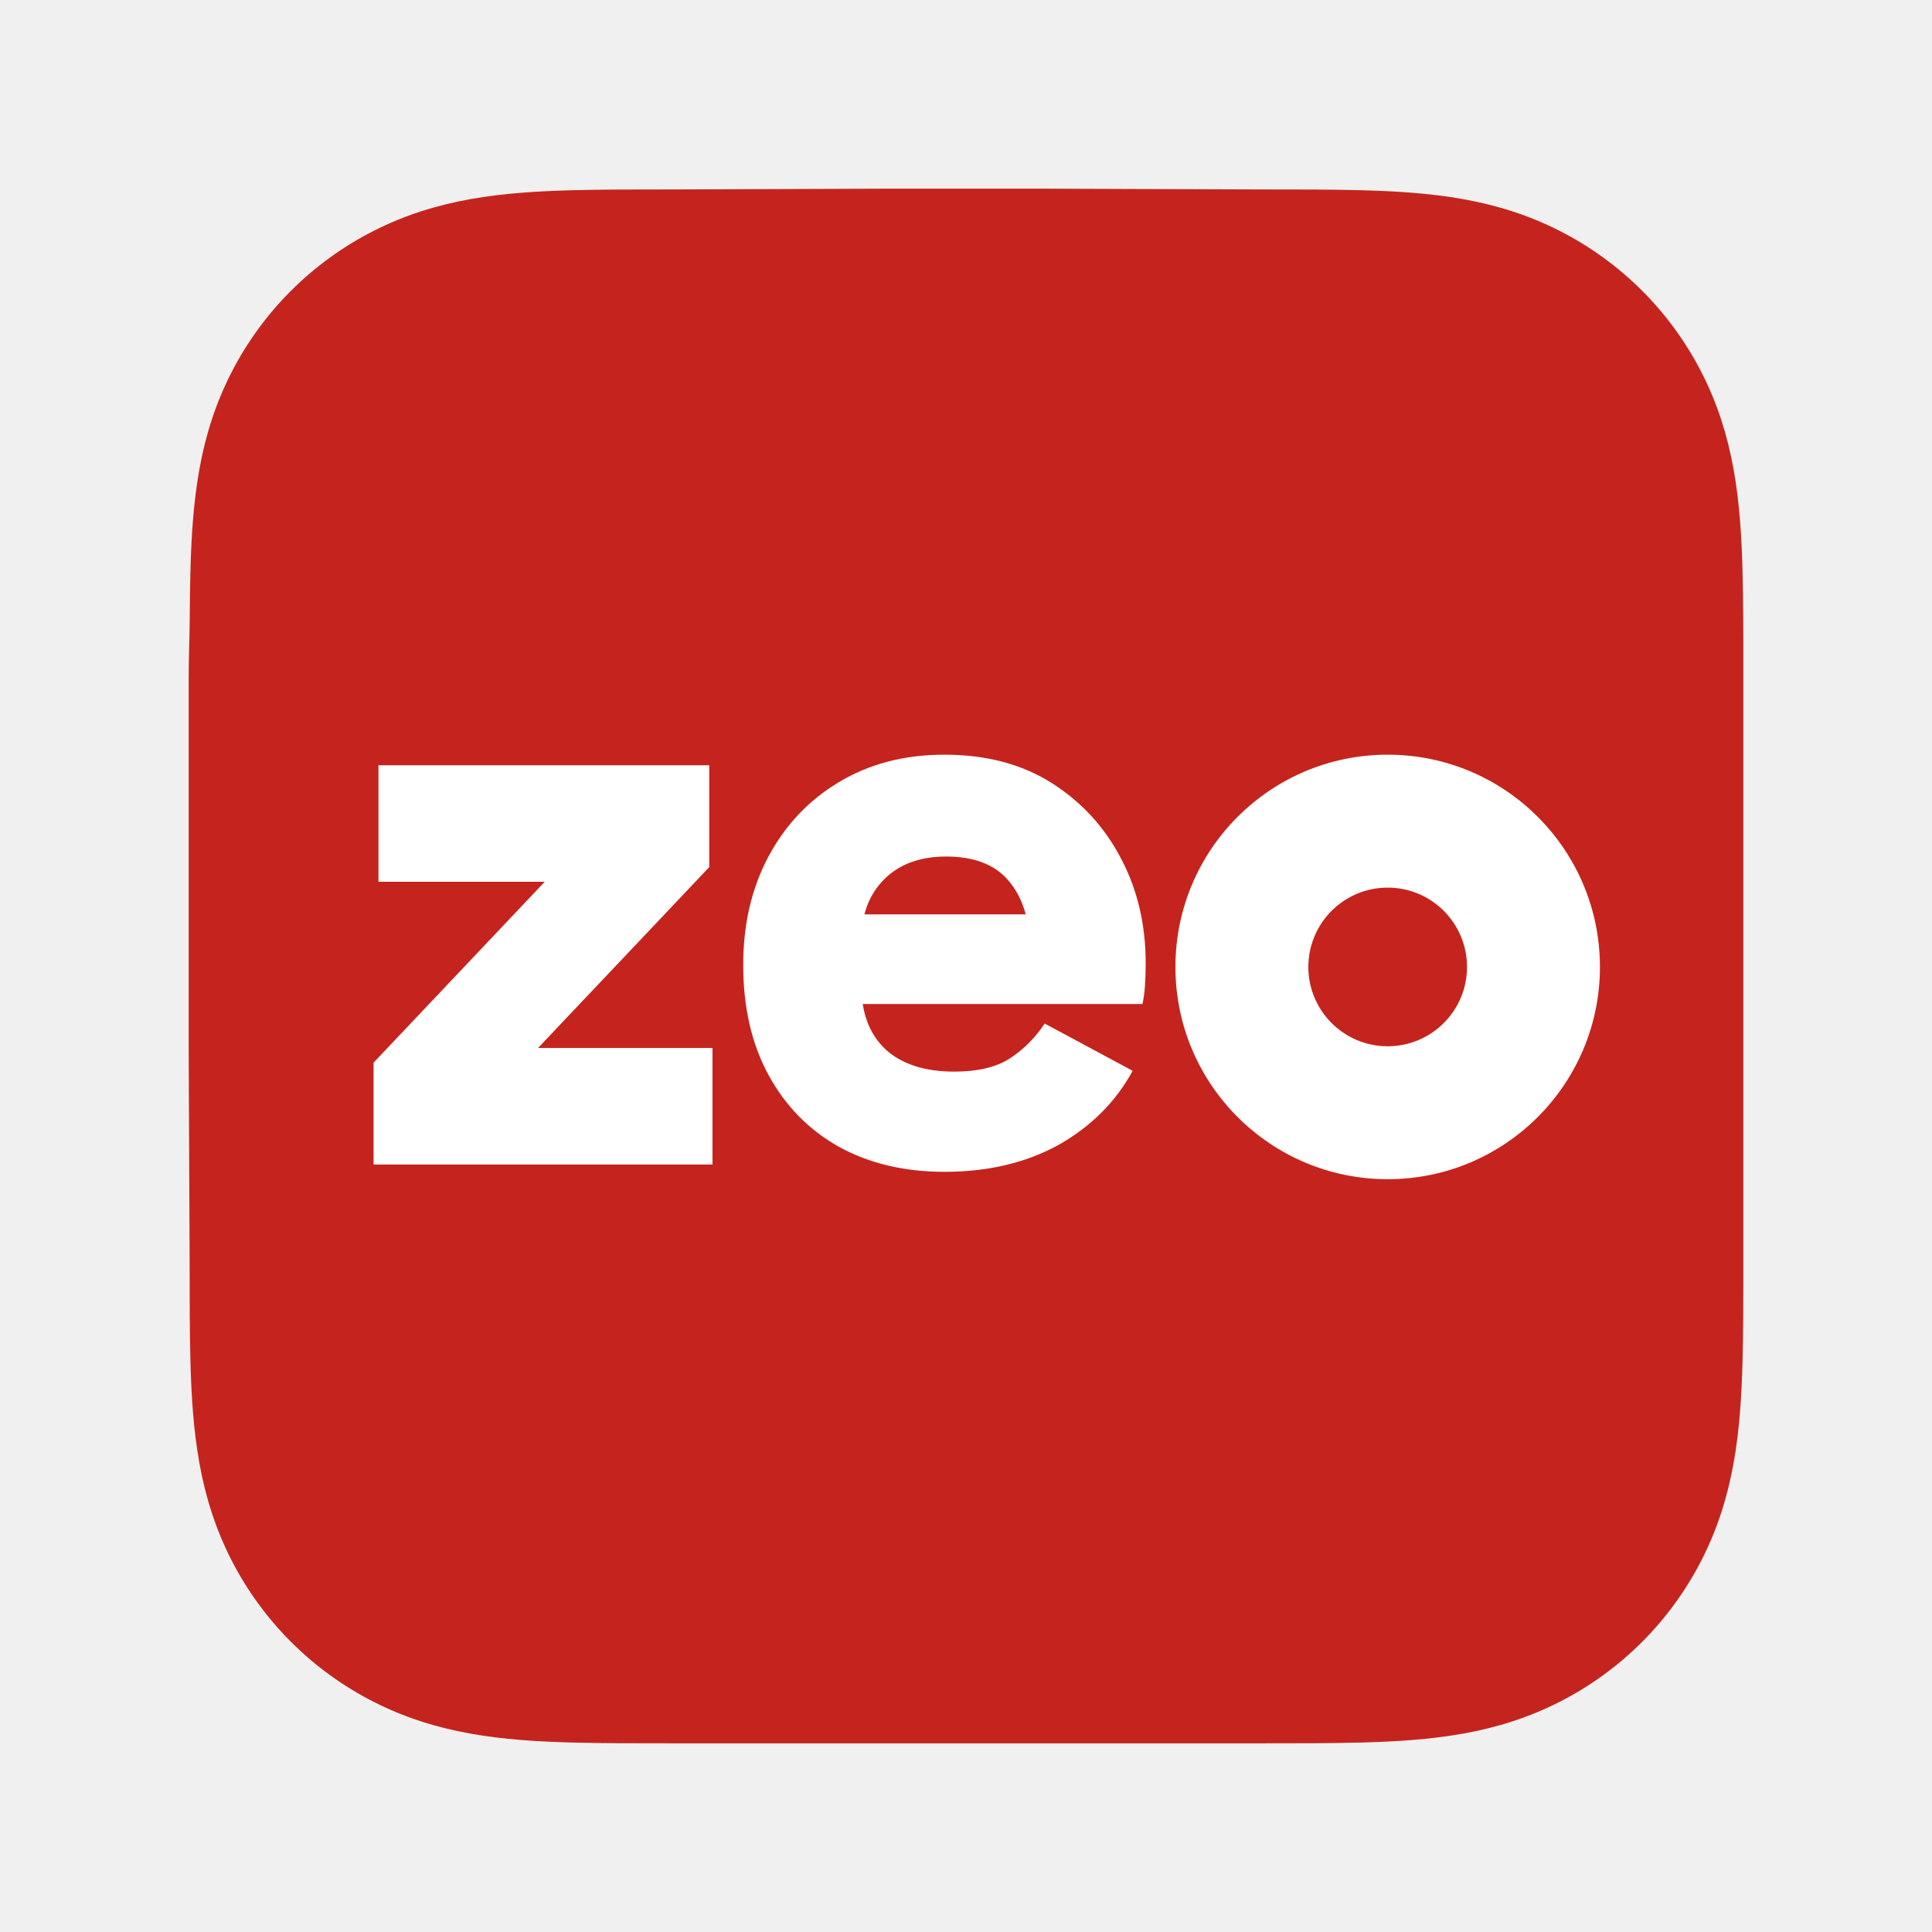
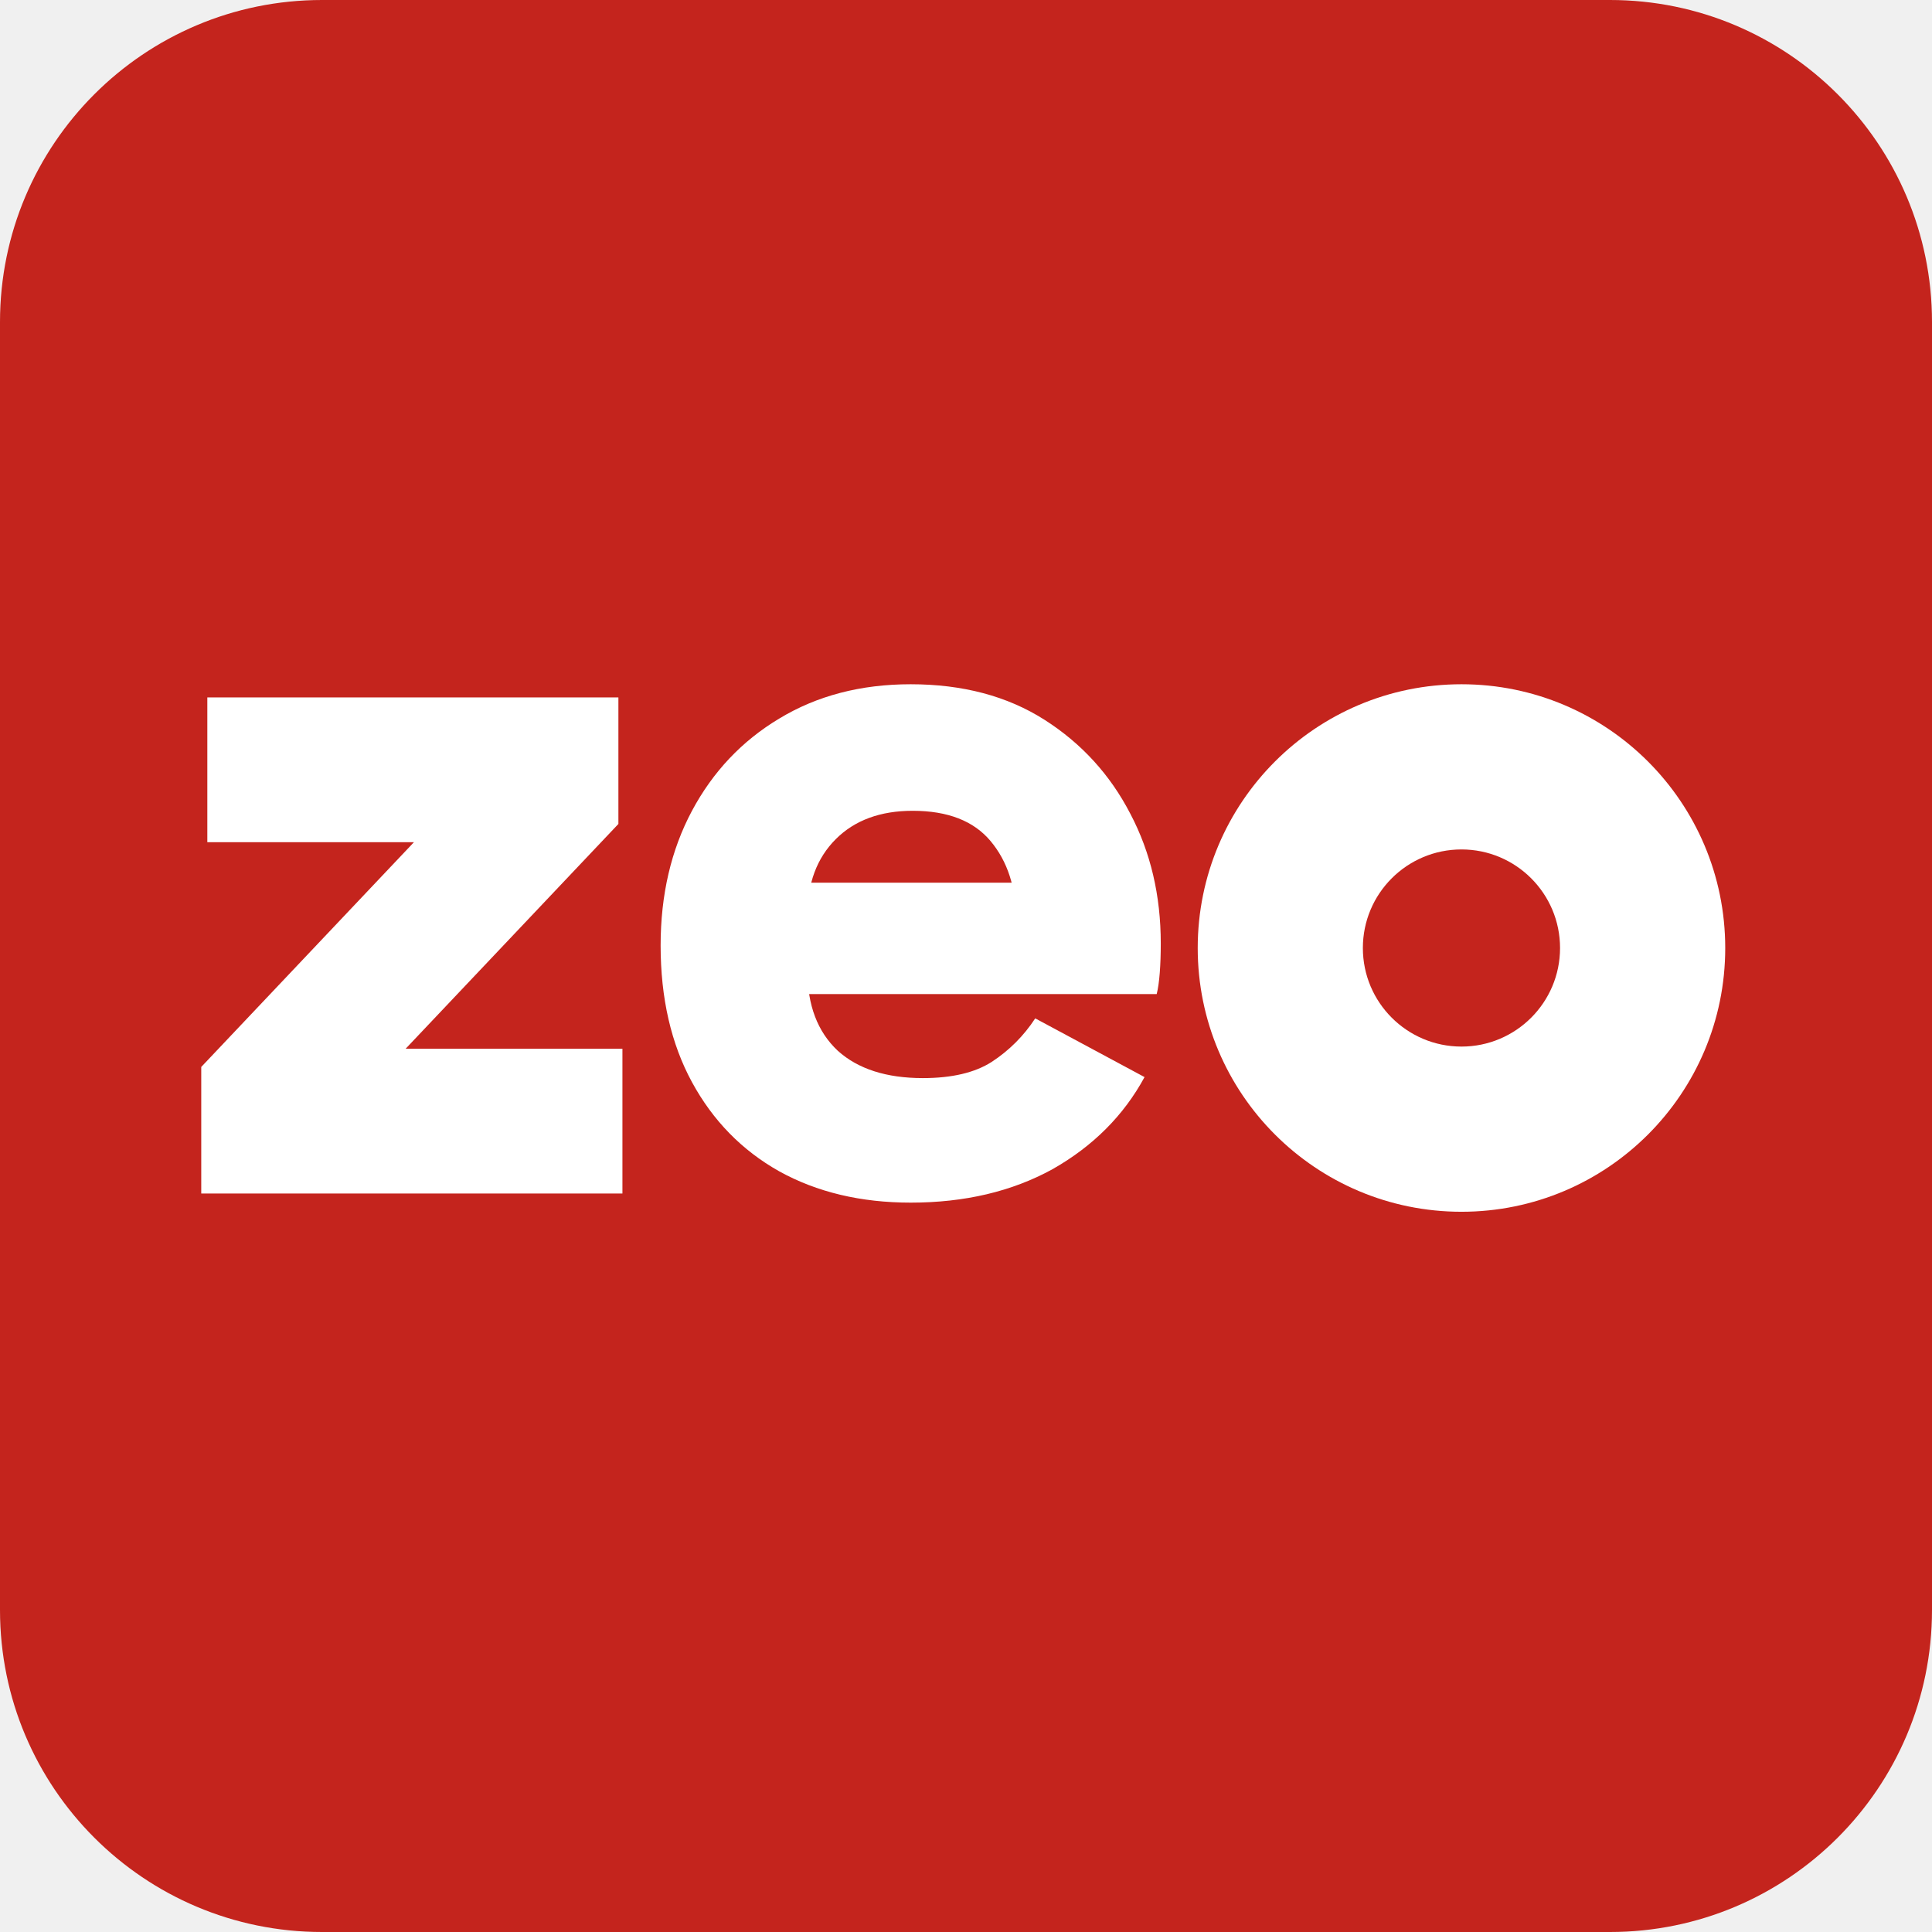
- <svg xmlns="http://www.w3.org/2000/svg" width="180" height="180" viewBox="0 0 180 180" fill="none">
-   <path fill-rule="evenodd" clip-rule="evenodd" d="M162.422 62.688C162.422 60.969 162.423 59.249 162.412 57.529C162.403 56.081 162.387 54.633 162.347 53.185C162.262 50.029 162.076 46.846 161.515 43.725C160.946 40.56 160.016 37.614 158.551 34.737C157.111 31.91 155.23 29.323 152.986 27.081C150.742 24.838 148.154 22.958 145.326 21.519C142.447 20.054 139.498 19.125 136.329 18.555C133.208 17.995 130.024 17.809 126.868 17.724C125.419 17.685 123.97 17.668 122.521 17.659C120.8 17.649 119.08 17.65 117.359 17.65L97.382 17.578H82.441L62.817 17.65C61.093 17.65 59.37 17.649 57.646 17.659C56.194 17.668 54.742 17.685 53.29 17.724C50.127 17.809 46.936 17.995 43.808 18.556C40.634 19.125 37.681 20.054 34.797 21.518C31.963 22.957 29.37 24.837 27.121 27.081C24.873 29.323 22.989 31.91 21.546 34.736C20.077 37.614 19.146 40.562 18.575 43.729C18.014 46.849 17.827 50.03 17.742 53.185C17.703 54.633 17.686 56.081 17.677 57.529C17.666 59.249 17.578 61.386 17.578 63.105L17.579 82.457L17.578 97.558L17.667 117.321C17.667 119.043 17.667 120.765 17.677 122.487C17.686 123.938 17.703 125.388 17.742 126.838C17.827 129.998 18.014 133.185 18.576 136.31C19.147 139.48 20.078 142.43 21.545 145.31C22.988 148.141 24.873 150.732 27.121 152.978C29.37 155.223 31.962 157.106 34.796 158.547C37.681 160.014 40.636 160.944 43.811 161.514C46.938 162.075 50.128 162.262 53.29 162.347C54.742 162.386 56.194 162.403 57.646 162.412C59.37 162.422 61.093 162.421 62.817 162.421L82.618 162.422H97.597L117.359 162.421C119.08 162.421 120.8 162.422 122.521 162.412C123.97 162.403 125.419 162.386 126.868 162.347C130.025 162.261 133.21 162.075 136.332 161.513C139.499 160.944 142.447 160.014 145.325 158.547C148.154 157.106 150.742 155.224 152.986 152.978C155.23 150.732 157.111 148.142 158.551 145.311C160.016 142.43 160.946 139.478 161.516 136.306C162.076 133.183 162.262 129.996 162.348 126.838C162.387 125.388 162.403 123.937 162.412 122.487C162.423 120.765 162.422 119.043 162.422 117.321C162.422 117.321 162.421 97.907 162.421 97.558V82.441C162.421 82.183 162.422 62.688 162.422 62.688" fill="#C4241D" />
-   <path d="M66.381 97.638V108.493H34.805V99.005L56.21 76.385L60.992 82.154H35.26V71.299H66.078V80.787L44.596 103.483L41.56 97.638H66.381ZM87.992 109.176C84.247 109.176 80.958 108.392 78.124 106.823C75.341 105.254 73.165 103.028 71.596 100.143C70.028 97.259 69.243 93.843 69.243 89.896C69.243 86.101 70.028 82.736 71.596 79.801C73.165 76.866 75.341 74.563 78.124 72.893C80.958 71.173 84.247 70.312 87.992 70.312C91.888 70.312 95.228 71.198 98.012 72.969C100.795 74.74 102.945 77.093 104.464 80.028C105.982 82.913 106.741 86.152 106.741 89.744C106.741 90.554 106.715 91.288 106.665 91.946C106.614 92.604 106.538 93.135 106.437 93.54H78.428V85.19H96.949L95.886 87.923C95.886 85.544 95.253 83.596 93.989 82.078C92.723 80.56 90.775 79.801 88.144 79.801C85.715 79.801 83.792 80.509 82.375 81.926C80.958 83.343 80.25 85.241 80.25 87.619V91.794C80.25 94.375 81.009 96.373 82.527 97.79C84.045 99.157 86.17 99.84 88.903 99.84C91.079 99.84 92.799 99.435 94.064 98.625C95.38 97.765 96.468 96.677 97.329 95.361L105.526 99.764C103.957 102.648 101.655 104.951 98.619 106.671C95.583 108.341 92.04 109.176 87.992 109.176Z" fill="white" />
-   <path d="M129.287 70.312C140.209 70.312 149.062 79.166 149.062 90.088C149.062 101.01 140.209 109.863 129.287 109.863C118.365 109.863 109.512 101.01 109.512 90.088C109.512 79.166 118.365 70.312 129.287 70.312ZM129.287 82.697C125.205 82.697 121.897 86.006 121.896 90.088C121.896 94.17 125.205 97.478 129.287 97.478C133.369 97.478 136.678 94.17 136.678 90.088C136.678 86.006 133.369 82.697 129.287 82.697Z" fill="white" />
+ <svg xmlns="http://www.w3.org/2000/svg" width="48" height="48" viewBox="0 0 48 48" fill="none">
+   <rect width="48" height="48" rx="8" fill="#C4241D" />
+   <path d="M15.464 26.056V29.653H5V26.508L12.094 19.012L13.678 20.924H5.151V17.327H15.364V20.471L8.245 27.992L7.239 26.056H15.464ZM22.626 29.879C21.385 29.879 20.295 29.619 19.356 29.099C18.433 28.579 17.712 27.842 17.192 26.886C16.673 25.93 16.413 24.798 16.413 23.49C16.413 22.232 16.673 21.117 17.192 20.144C17.712 19.172 18.433 18.409 19.356 17.855C20.295 17.285 21.385 17 22.626 17C23.917 17 25.024 17.294 25.946 17.88C26.869 18.467 27.581 19.247 28.084 20.22C28.587 21.176 28.839 22.249 28.839 23.44C28.839 23.708 28.831 23.951 28.814 24.169C28.797 24.387 28.772 24.563 28.738 24.697H19.456V21.93H25.594L25.242 22.836C25.242 22.048 25.032 21.402 24.613 20.899C24.194 20.396 23.548 20.144 22.676 20.144C21.871 20.144 21.234 20.379 20.764 20.849C20.295 21.318 20.06 21.947 20.06 22.735V24.119C20.06 24.974 20.312 25.636 20.815 26.106C21.318 26.559 22.022 26.785 22.928 26.785C23.649 26.785 24.219 26.651 24.638 26.383C25.074 26.098 25.435 25.737 25.72 25.301L28.436 26.76C27.917 27.716 27.154 28.479 26.148 29.049C25.141 29.602 23.967 29.879 22.626 29.879Z" fill="white" />
+   <path d="M36.31 17C39.93 17 42.863 19.934 42.863 23.554C42.863 27.173 39.93 30.106 36.31 30.106C32.691 30.106 29.757 27.173 29.757 23.554C29.757 19.934 32.691 17 36.31 17ZM36.31 21.104C34.957 21.104 33.86 22.2 33.86 23.553C33.86 24.905 34.957 26.002 36.31 26.002C37.662 26.002 38.759 24.905 38.759 23.553C38.759 22.2 37.662 21.104 36.31 21.104Z" fill="white" />
</svg>
